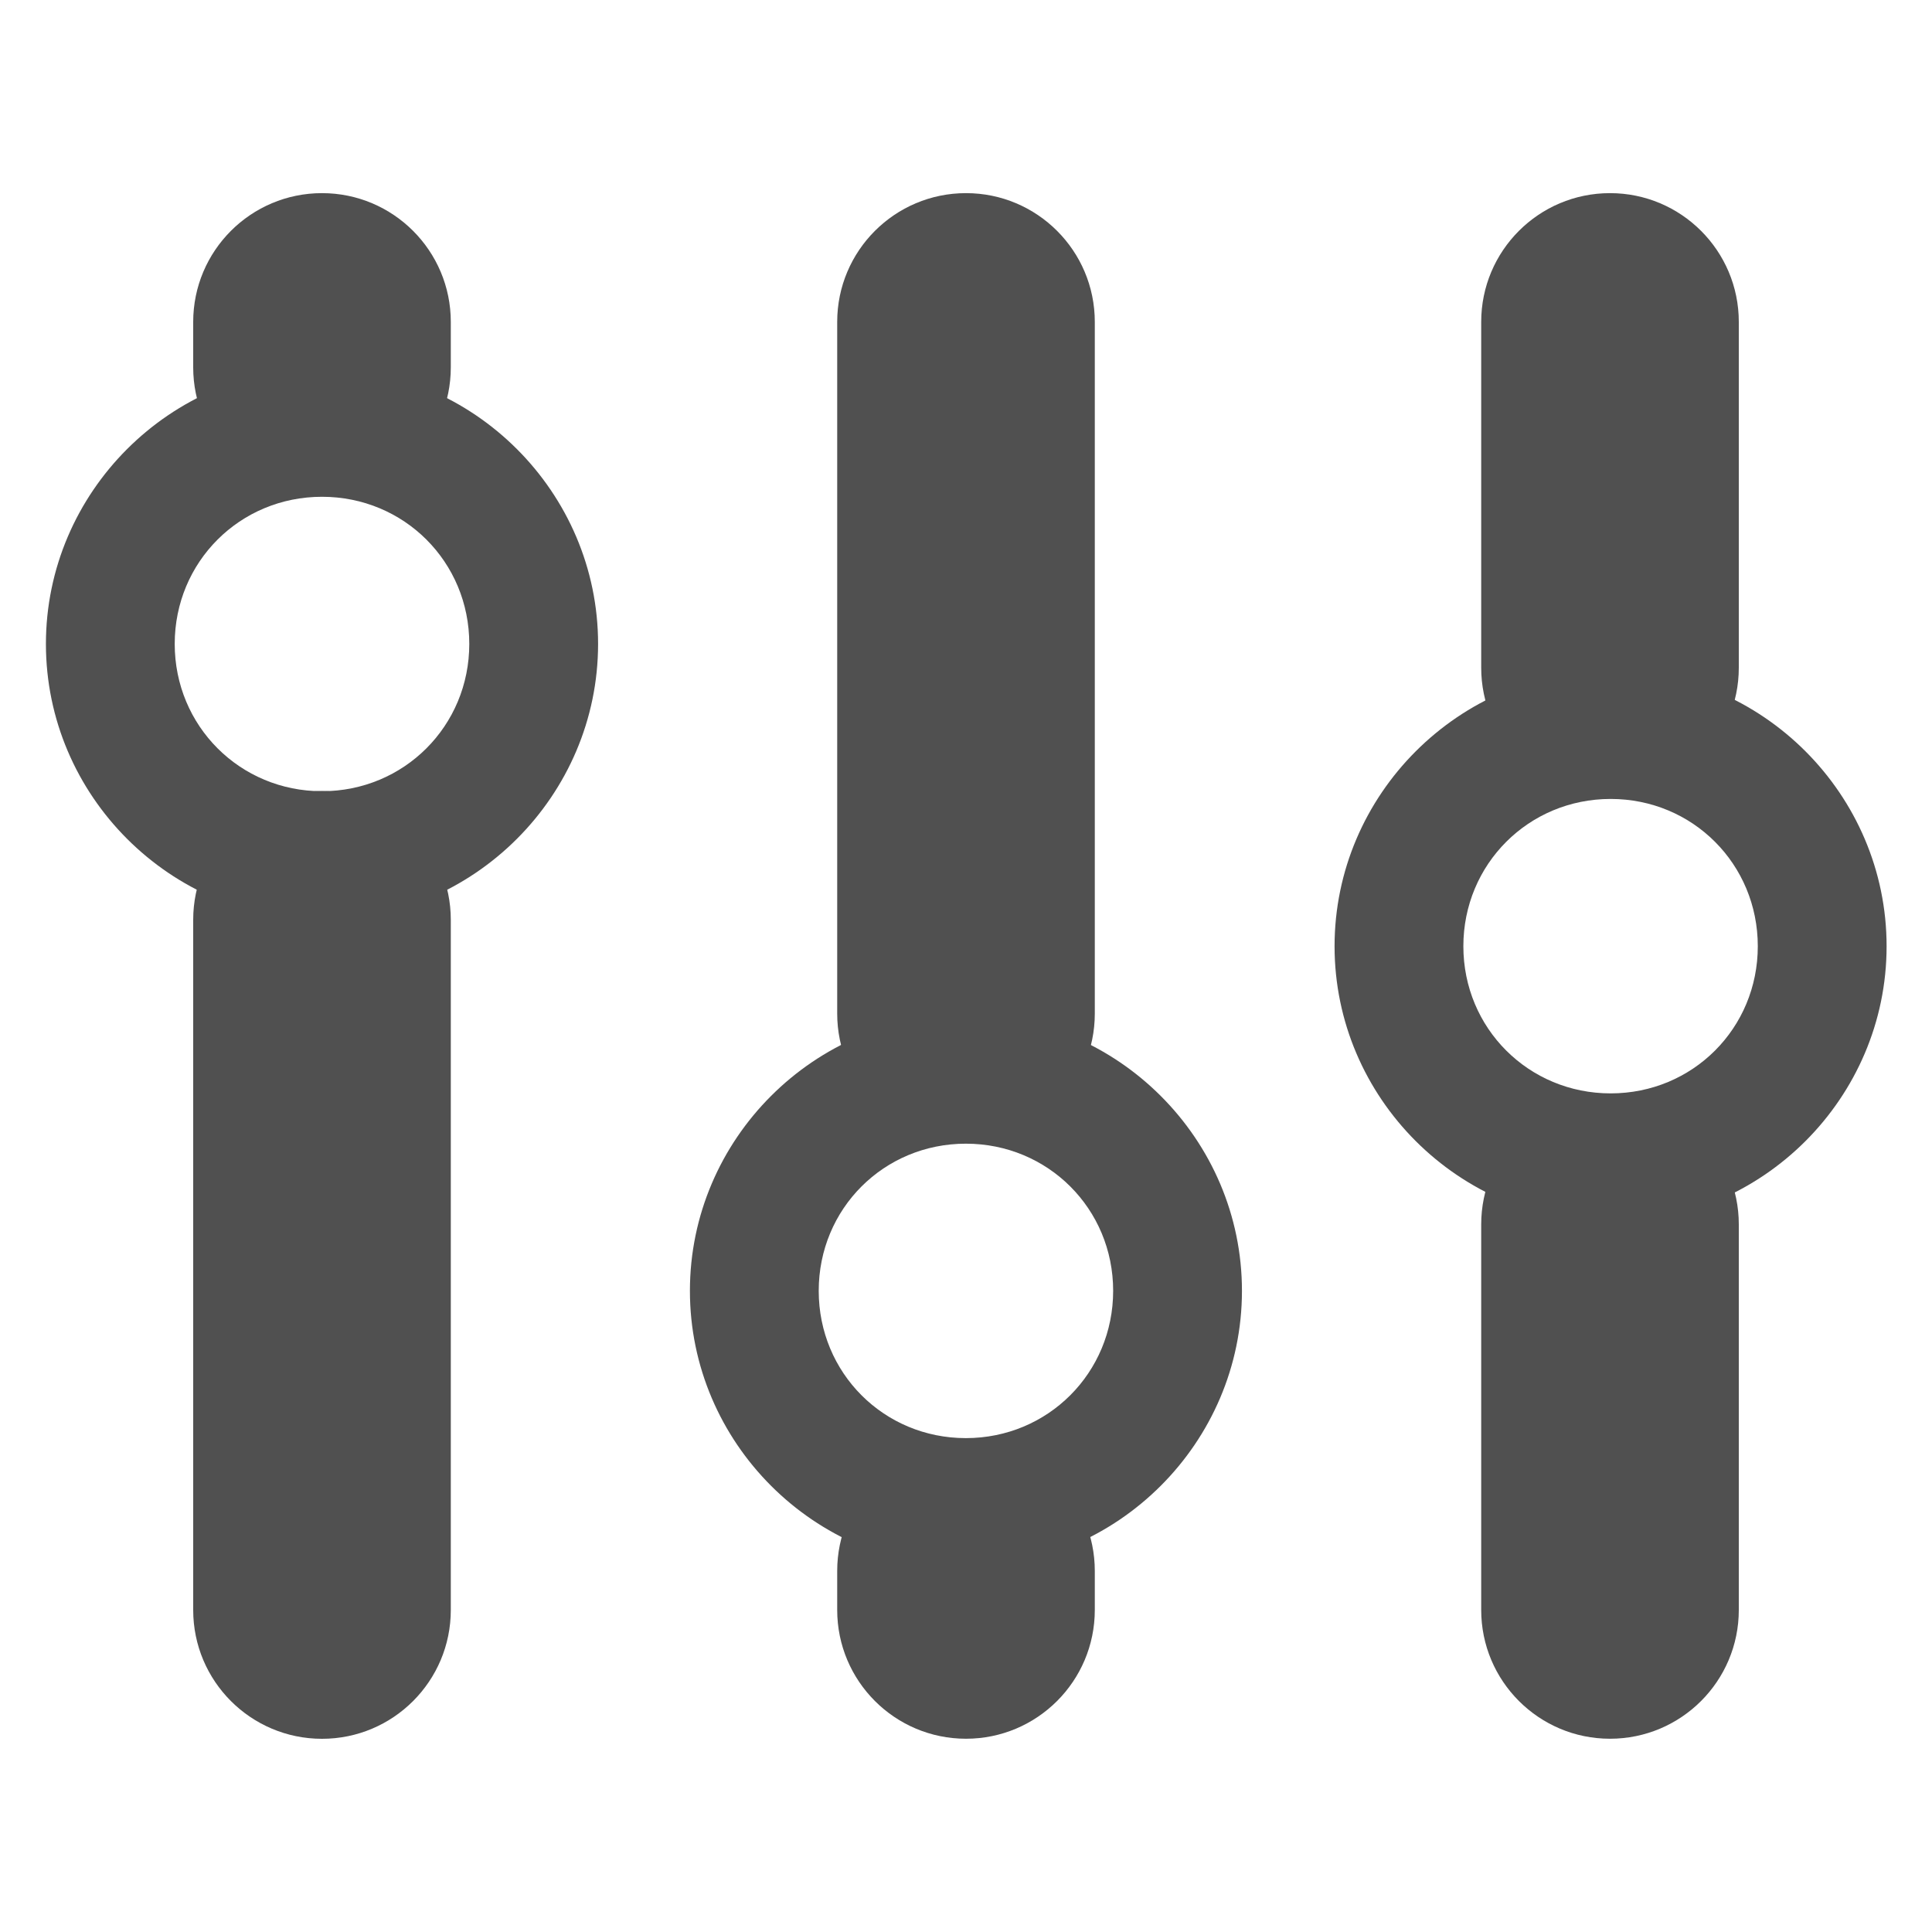
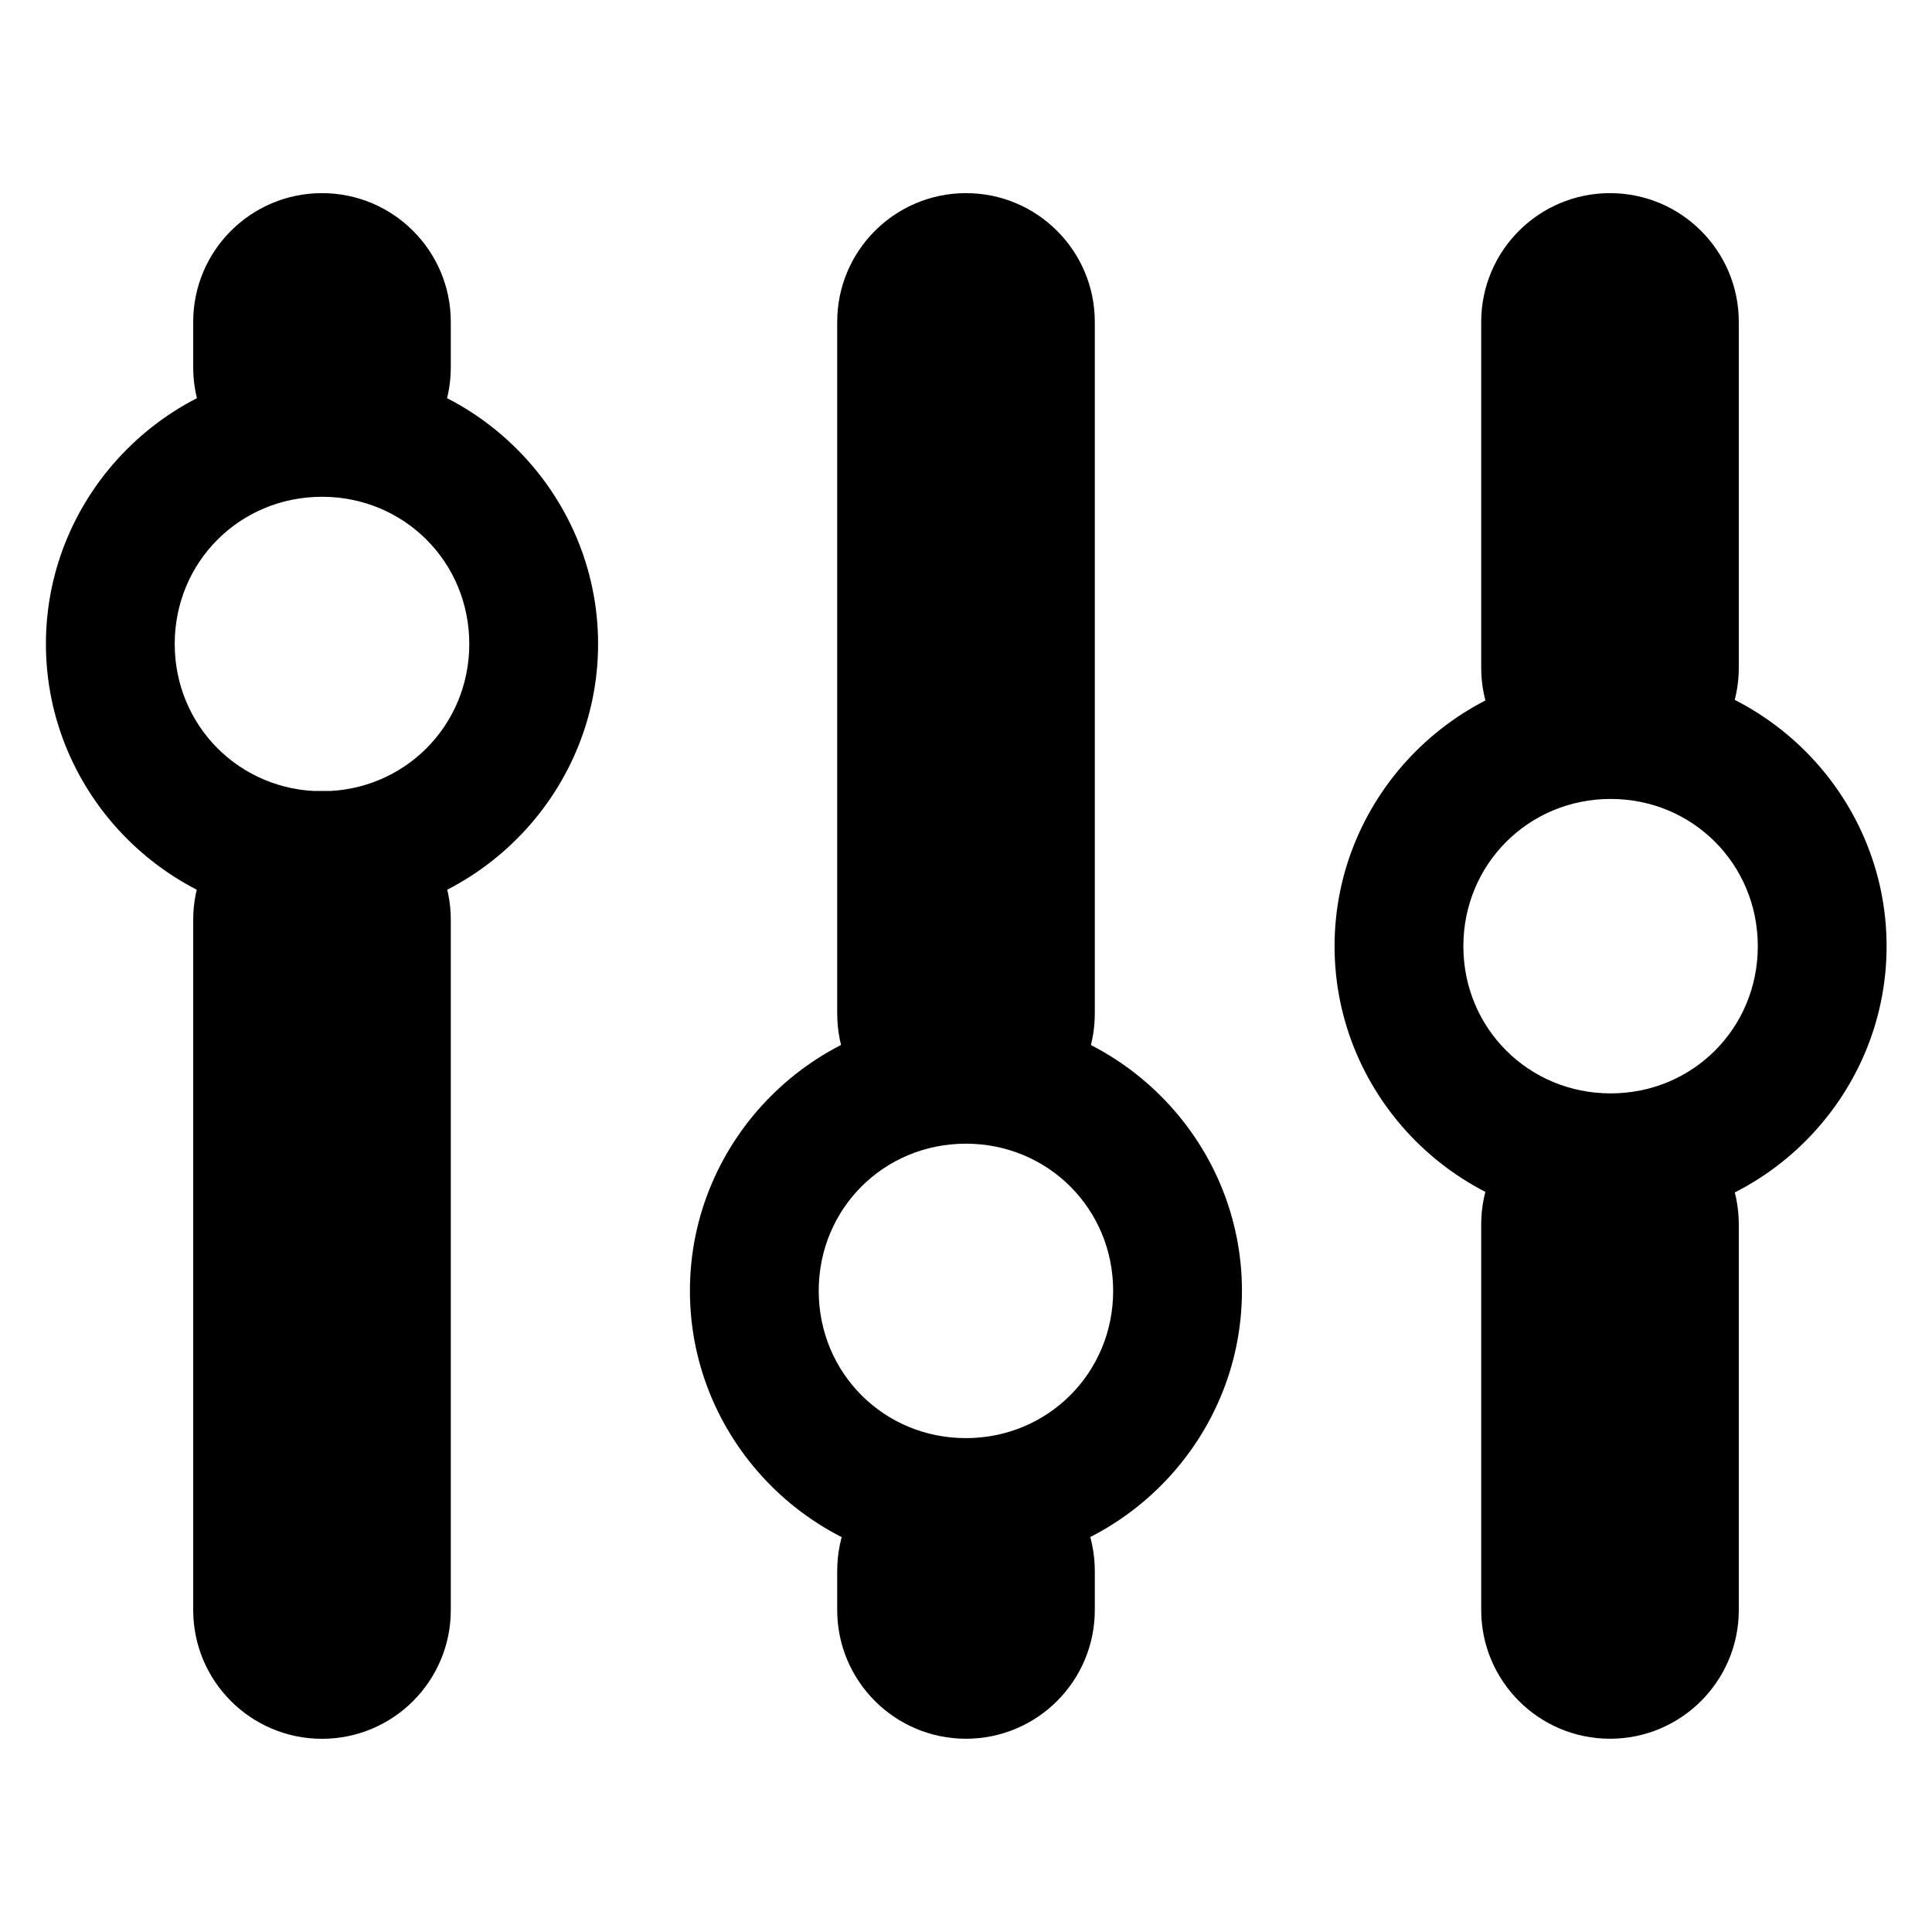
<svg xmlns="http://www.w3.org/2000/svg" width="32" height="32" version="1.1" viewBox="0 0 30 30">
-   <g fill="#505050" stroke-linecap="round" stroke-linejoin="round">
+   <g fill="currentColor" stroke-linecap="round" stroke-linejoin="round">
    <g fill-rule="evenodd">
-       <path d="m5 2.999a2 2 0 0 0-2 2v0.705a2 2 0 0 0 2 2 2 2 0 0 0 2-2v-0.705a2 2 0 0 0-2-2z" color="#000000" style="-inkscape-stroke:none" />
-       <path d="m15 22.394a2 2 0 0 0-2 2v0.605a2 2 0 0 0 2 2 2 2 0 0 0 2-2v-0.605a2 2 0 0 0-2-2z" color="#000000" style="-inkscape-stroke:none" />
-       <path d="m25 17.013a2 2 0 0 0-2 2v5.986a2 2 0 0 0 2 2 2 2 0 0 0 2-2v-5.986a2 2 0 0 0-2-2z" color="#000000" style="-inkscape-stroke:none" />
+       <path d="m5 2.999a2 2 0 0 0-2 2v0.705a2 2 0 0 0 2 2 2 2 0 0 0 2-2v-0.705a2 2 0 0 0-2-2z" color="currentColor" style="-inkscape-stroke:none" />
+       <path d="m15 22.394a2 2 0 0 0-2 2v0.605a2 2 0 0 0 2 2 2 2 0 0 0 2-2v-0.605a2 2 0 0 0-2-2z" color="currentColor" style="-inkscape-stroke:none" />
+       <path d="m25 17.013a2 2 0 0 0-2 2v5.986a2 2 0 0 0 2 2 2 2 0 0 0 2-2v-5.986a2 2 0 0 0-2-2z" color="currentColor" style="-inkscape-stroke:none" />
    </g>
-     <path d="m5 5.714c-2.355 0-4.287 1.93-4.287 4.285 0 2.355 1.932 4.287 4.287 4.287s4.287-1.932 4.287-4.287-1.932-4.285-4.287-4.285zm0 2c1.275 0 2.287 1.011 2.287 2.285s-1.013 2.287-2.287 2.287-2.287-1.013-2.287-2.287c0-1.275 1.013-2.285 2.287-2.285z" color="#000000" style="-inkscape-stroke:none" />
-     <path d="m14.998 15.759c-2.355 0-4.285 1.93-4.285 4.285 0 2.355 1.93 4.287 4.285 4.287 2.355 0 4.287-1.932 4.287-4.287 1e-6 -2.355-1.932-4.285-4.287-4.285zm0 2c1.275 0 2.287 1.011 2.287 2.285s-1.013 2.287-2.287 2.287c-1.275 0-2.285-1.013-2.285-2.287-1e-6 -1.275 1.011-2.285 2.285-2.285z" color="#000000" style="-inkscape-stroke:none" />
-     <path d="m25.01 10.406c-2.355 0-4.287 1.932-4.287 4.287s1.932 4.285 4.287 4.285 4.285-1.93 4.285-4.285c0-2.355-1.93-4.287-4.285-4.287zm0 2c1.275 0 2.285 1.013 2.285 2.287 0 1.275-1.011 2.285-2.285 2.285s-2.287-1.011-2.287-2.285 1.013-2.287 2.287-2.287z" color="#000000" style="-inkscape-stroke:none" />
+     <path d="m5 5.714c-2.355 0-4.287 1.93-4.287 4.285 0 2.355 1.932 4.287 4.287 4.287s4.287-1.932 4.287-4.287-1.932-4.285-4.287-4.285zm0 2c1.275 0 2.287 1.011 2.287 2.285s-1.013 2.287-2.287 2.287-2.287-1.013-2.287-2.287c0-1.275 1.013-2.285 2.287-2.285z" color="currentColor" style="-inkscape-stroke:none" />
+     <path d="m14.998 15.759c-2.355 0-4.285 1.93-4.285 4.285 0 2.355 1.93 4.287 4.285 4.287 2.355 0 4.287-1.932 4.287-4.287 1e-6 -2.355-1.932-4.285-4.287-4.285zm0 2c1.275 0 2.287 1.011 2.287 2.285s-1.013 2.287-2.287 2.287c-1.275 0-2.285-1.013-2.285-2.287-1e-6 -1.275 1.011-2.285 2.285-2.285z" color="currentColor" style="-inkscape-stroke:none" />
+     <path d="m25.01 10.406c-2.355 0-4.287 1.932-4.287 4.287s1.932 4.285 4.287 4.285 4.285-1.93 4.285-4.285c0-2.355-1.93-4.287-4.285-4.287zm0 2c1.275 0 2.285 1.013 2.285 2.287 0 1.275-1.011 2.285-2.285 2.285s-2.287-1.011-2.287-2.285 1.013-2.287 2.287-2.287z" color="currentColor" style="-inkscape-stroke:none" />
    <g fill-rule="evenodd">
-       <path d="m25 2.999a2 2 0 0 0-2 2v5.369a2 2 0 0 0 2 2 2 2 0 0 0 2-2v-5.369a2 2 0 0 0-2-2z" color="#000000" style="-inkscape-stroke:none" />
-       <path d="m15 2.999a2 2 0 0 0-2 2v10.74a2 2 0 0 0 2 2 2 2 0 0 0 2-2v-10.74a2 2 0 0 0-2-2z" color="#000000" style="-inkscape-stroke:none" />
-       <path d="m5 12.283a2 2 0 0 0-2 2v10.717a2 2 0 0 0 2 2 2 2 0 0 0 2-2v-10.717a2 2 0 0 0-2-2z" color="#000000" style="-inkscape-stroke:none" />
+       <path d="m25 2.999a2 2 0 0 0-2 2v5.369a2 2 0 0 0 2 2 2 2 0 0 0 2-2v-5.369a2 2 0 0 0-2-2z" color="currentColor" style="-inkscape-stroke:none" />
+       <path d="m15 2.999a2 2 0 0 0-2 2v10.74a2 2 0 0 0 2 2 2 2 0 0 0 2-2v-10.74a2 2 0 0 0-2-2z" color="currentColor" style="-inkscape-stroke:none" />
+       <path d="m5 12.283a2 2 0 0 0-2 2v10.717a2 2 0 0 0 2 2 2 2 0 0 0 2-2v-10.717a2 2 0 0 0-2-2z" color="currentColor" style="-inkscape-stroke:none" />
    </g>
  </g>
</svg>
